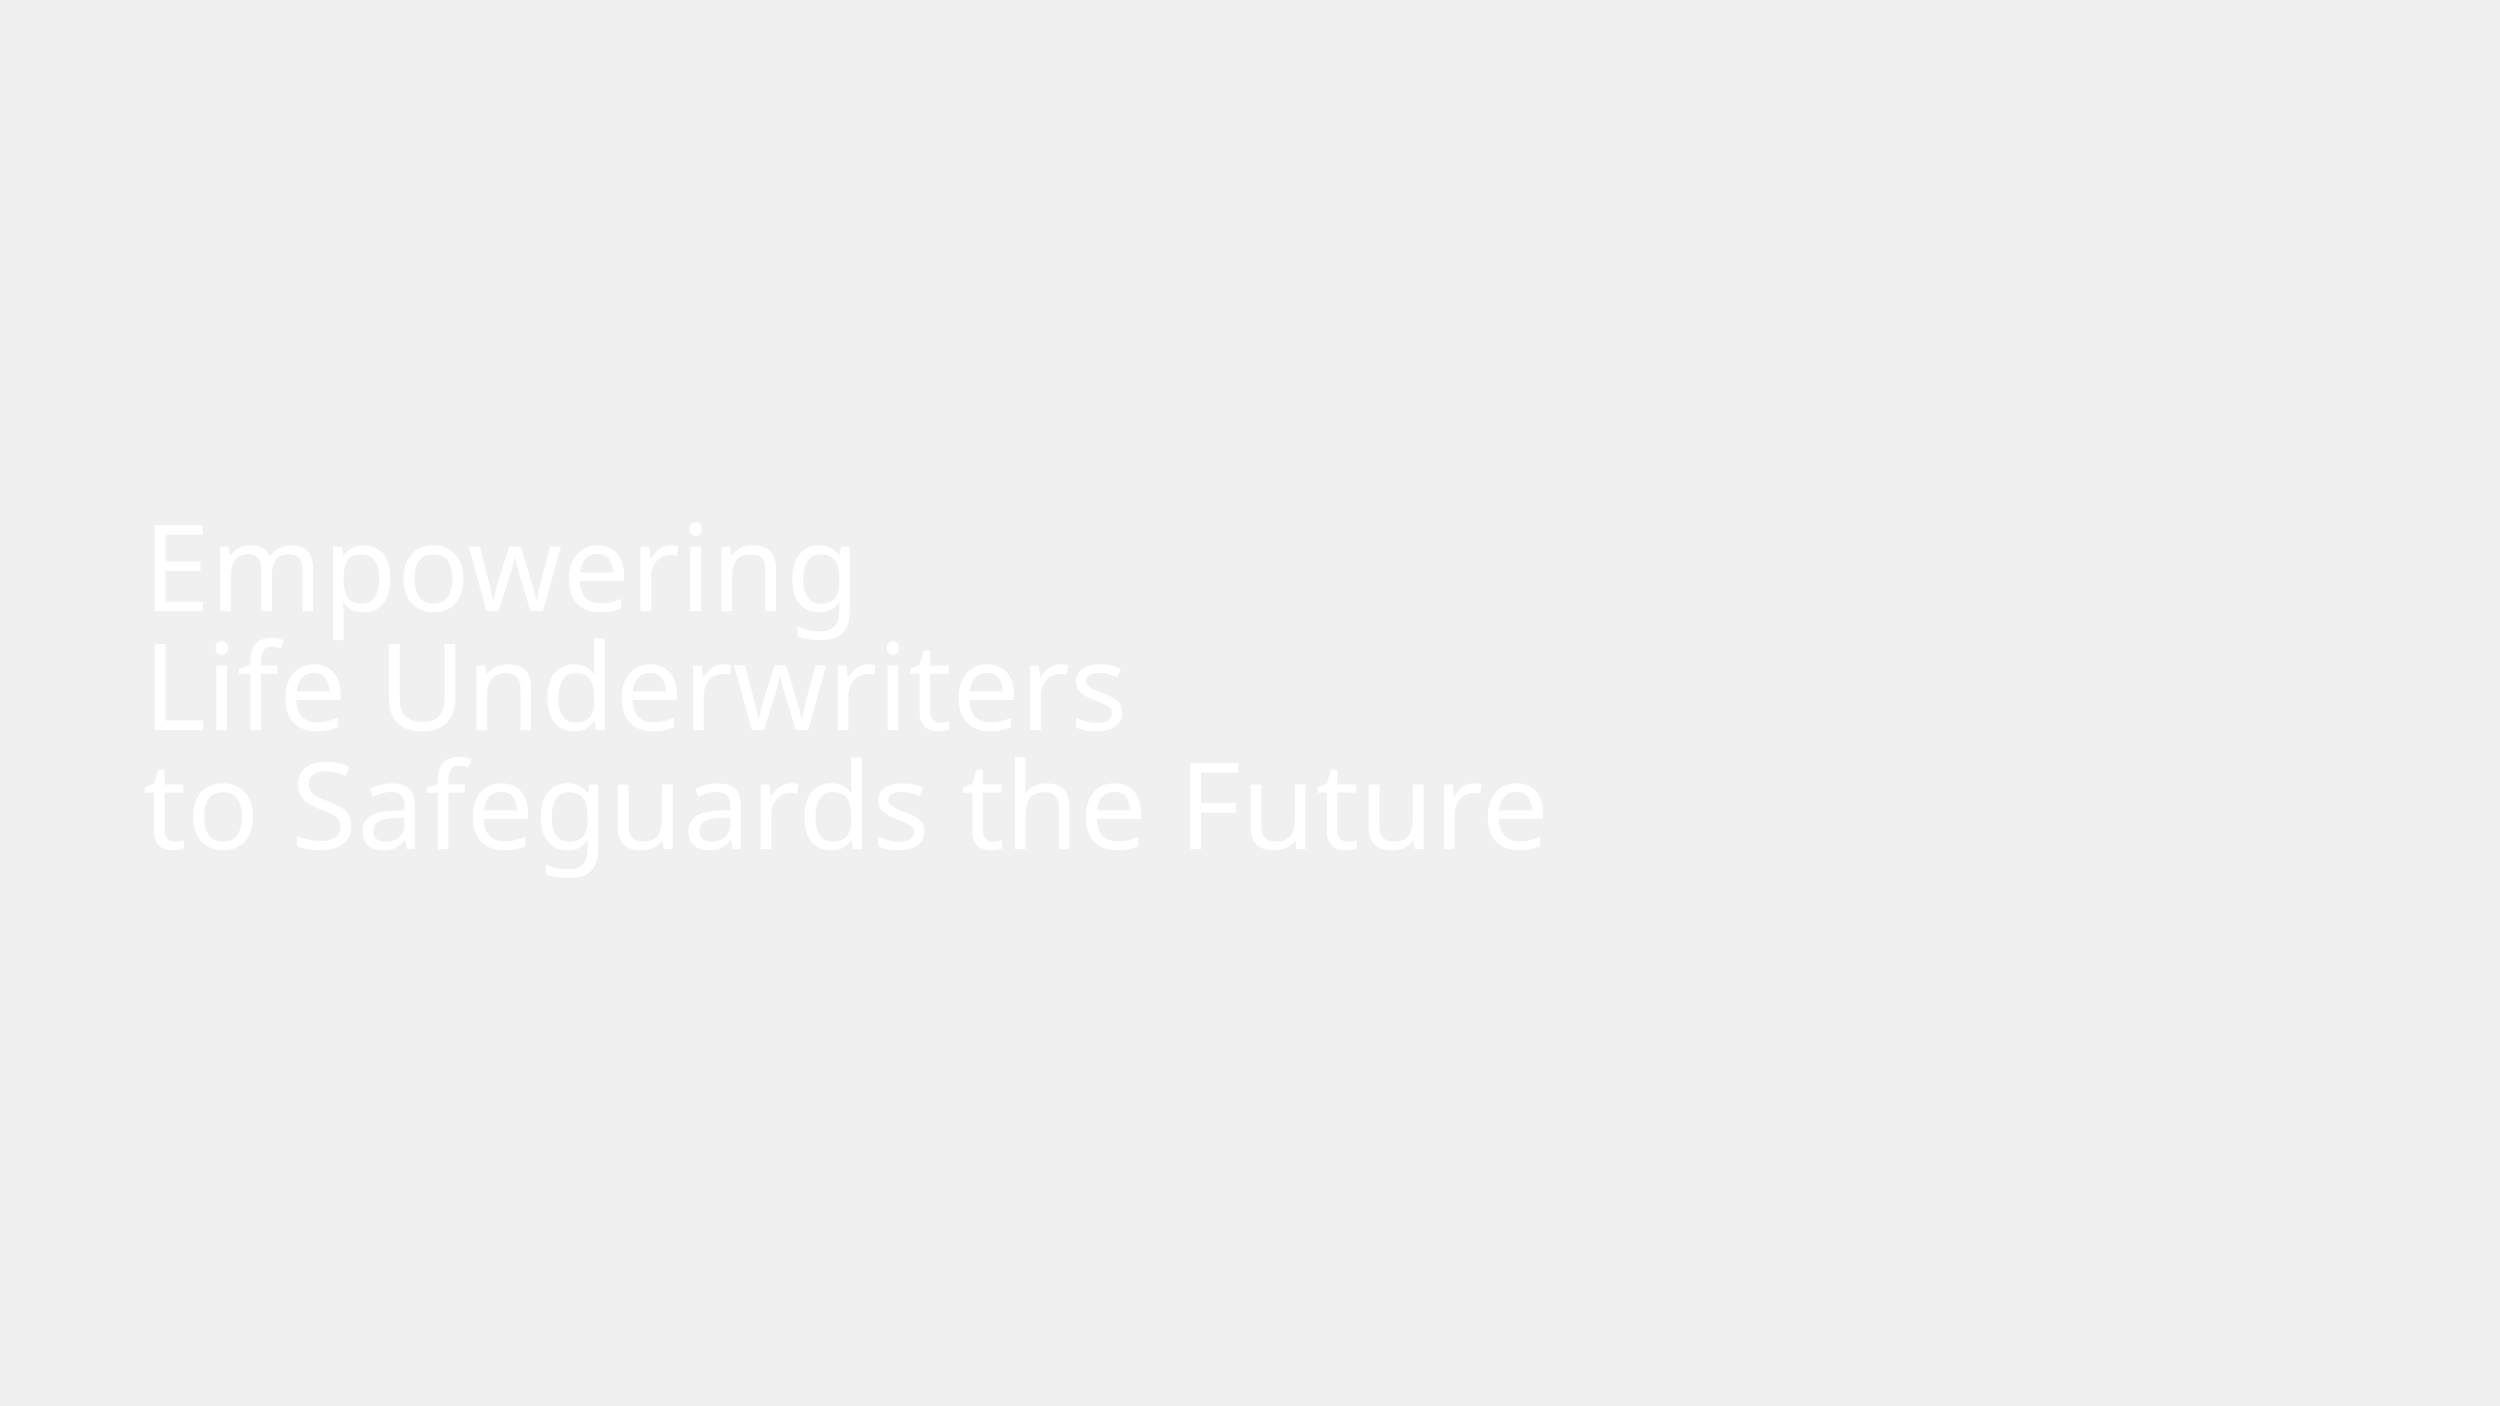
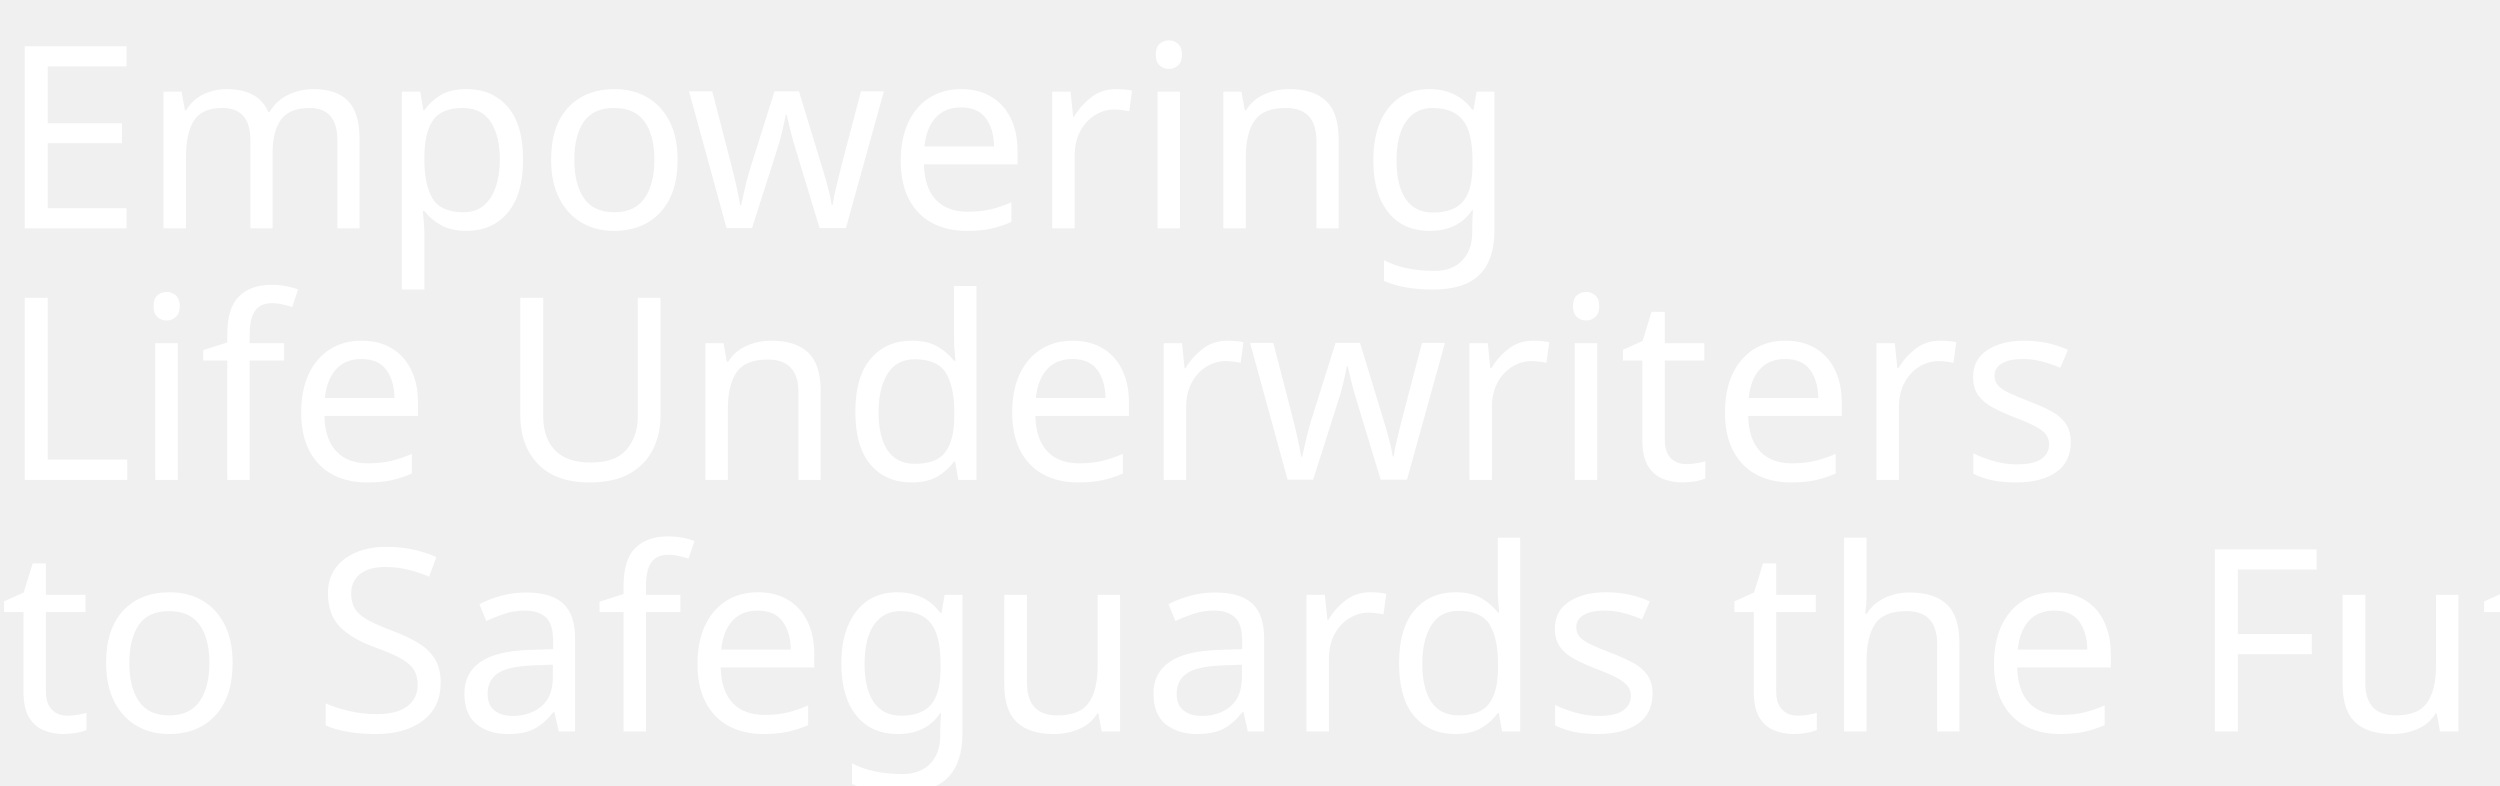
- <svg xmlns="http://www.w3.org/2000/svg" version="1.1" id="Layer_1" x="0px" y="0px" viewBox="0 0 1366 768" style="enable-background:new 0 0 1366 768;" xml:space="preserve">
+ <svg xmlns="http://www.w3.org/2000/svg" version="1.1" id="Layer_1" x="0px" y="0px" style="enable-background:new 0 0 1366 768;" xml:space="preserve" viewBox="78.1 274.97 645.94 203">
  <style type="text/css">
	.st0{fill:#FFFFFF;}
	.st1{font-family:'HelveticaNeue-Light';}
	.st2{font-size:65.892px;}
	.st3{font-family:'HelveticaNeue-Bold';}
</style>
  <text transform="matrix(1 0 0 1 78.1001 333.9651)">
    <tspan x="0" y="0" class="st0 st1 st2">Empowering</tspan>
    <tspan x="0" y="65" class="st0 st3 st2">Life Underwriters</tspan>
    <tspan x="0" y="130" class="st0 st1 st2">to Safeguards the Future</tspan>
  </text>
</svg>
